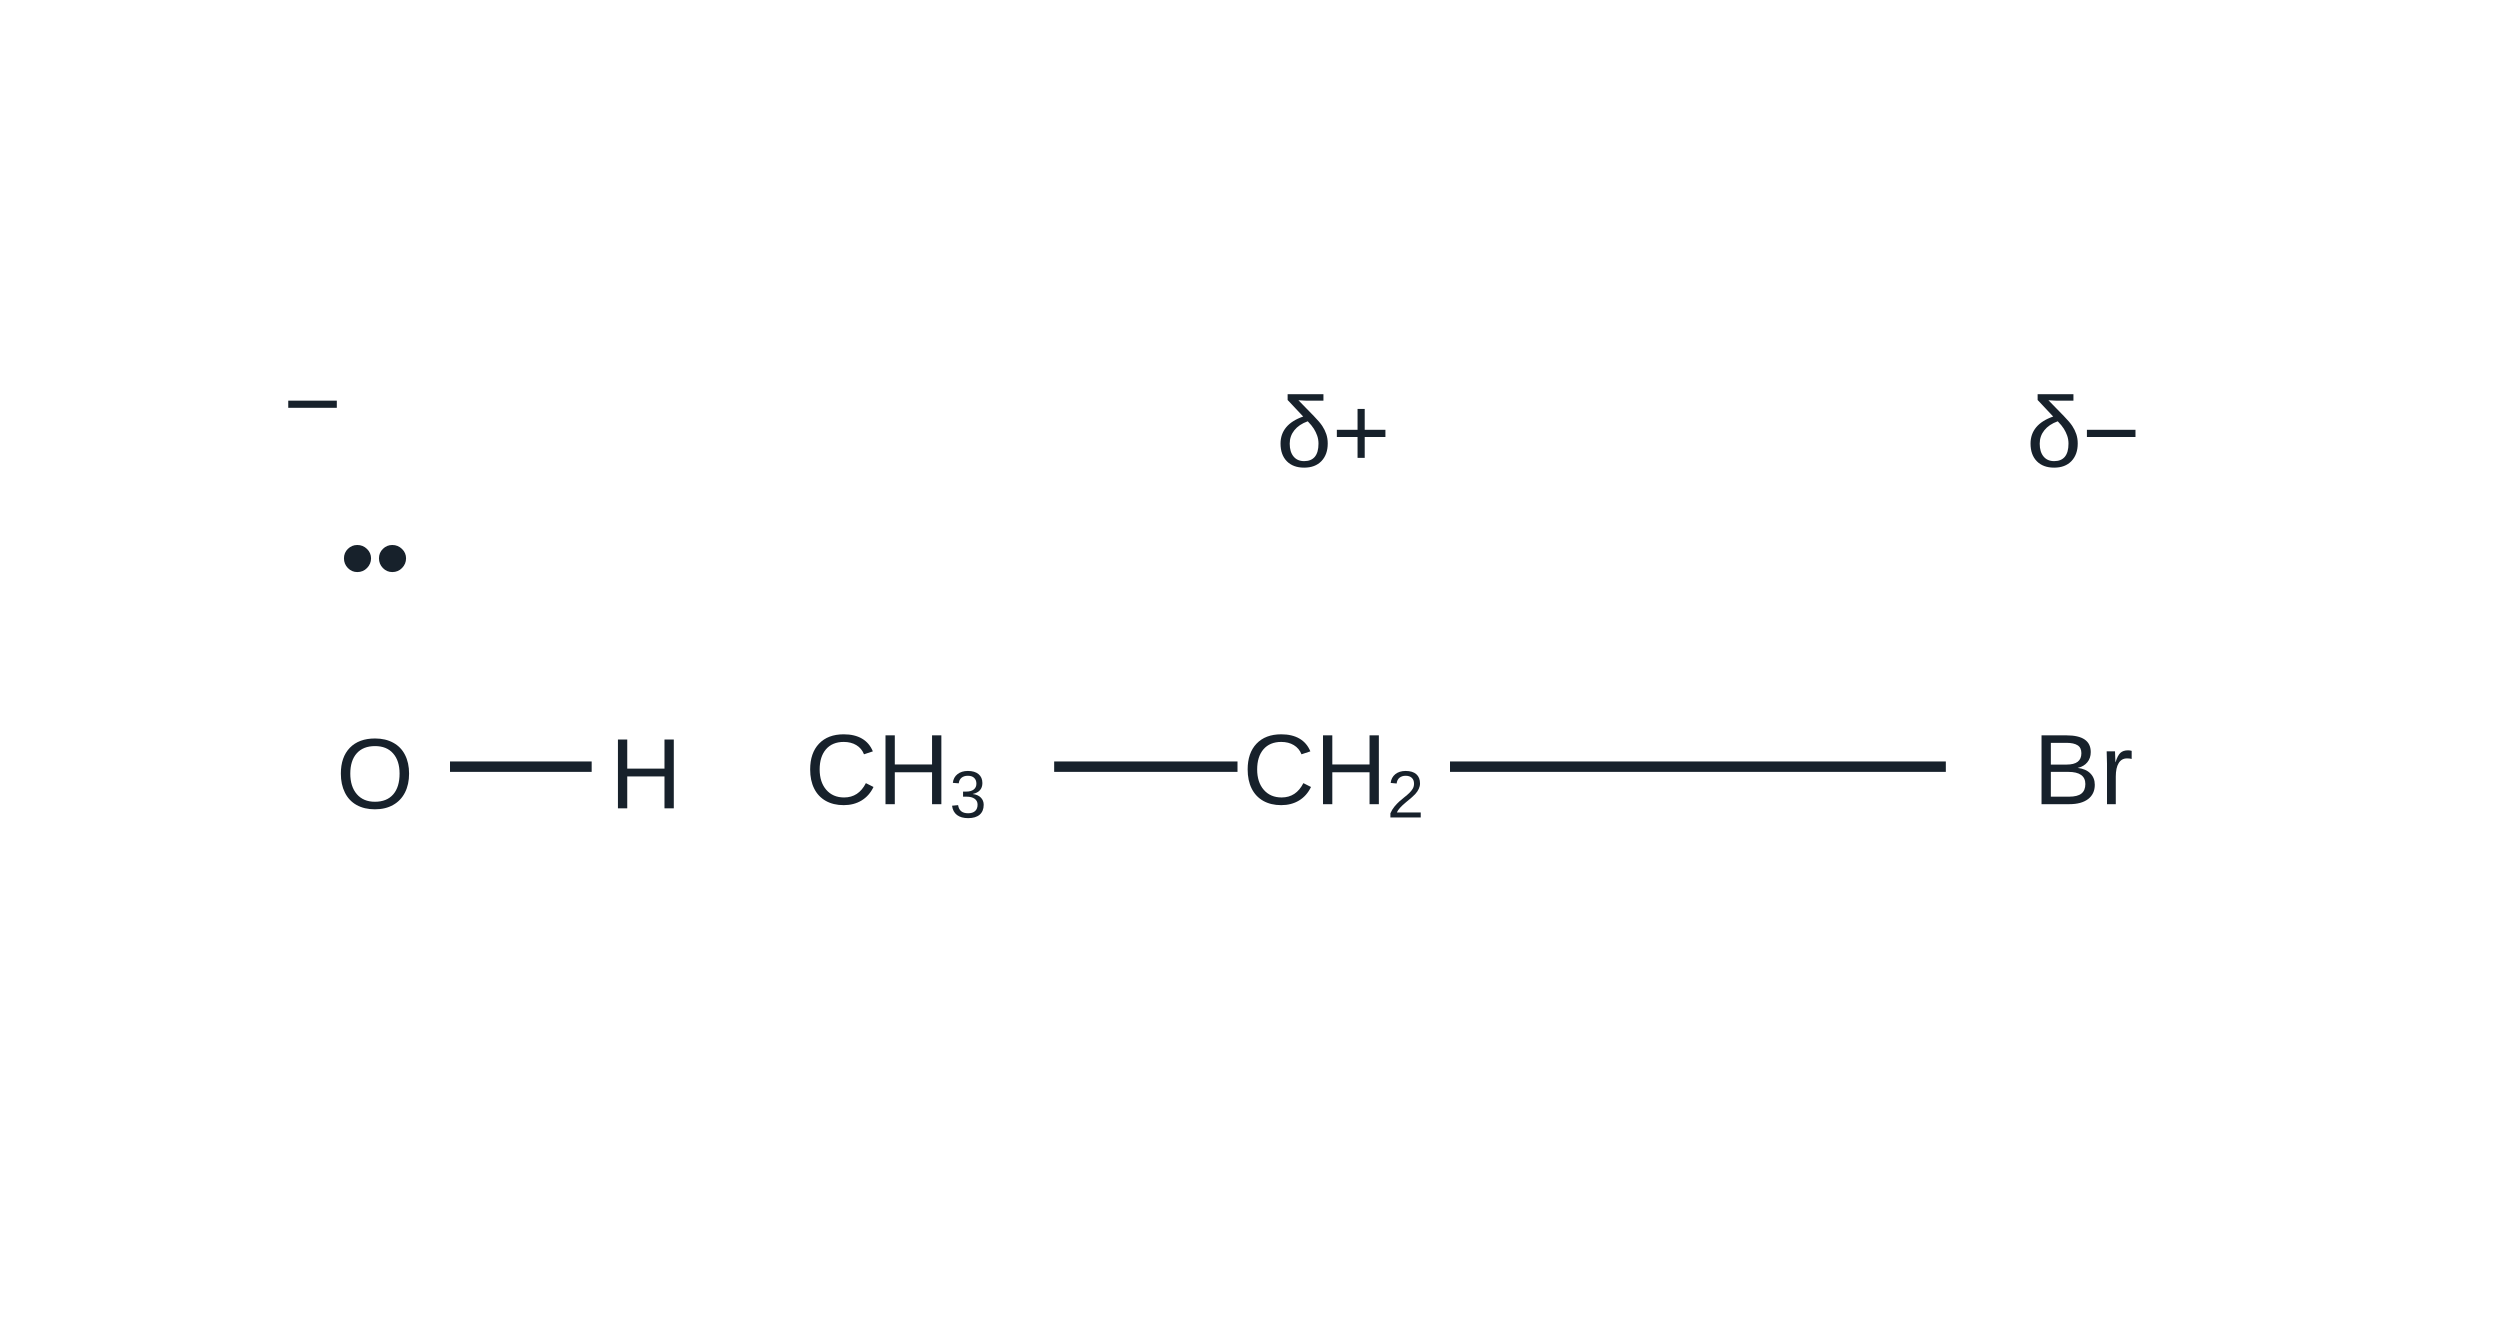
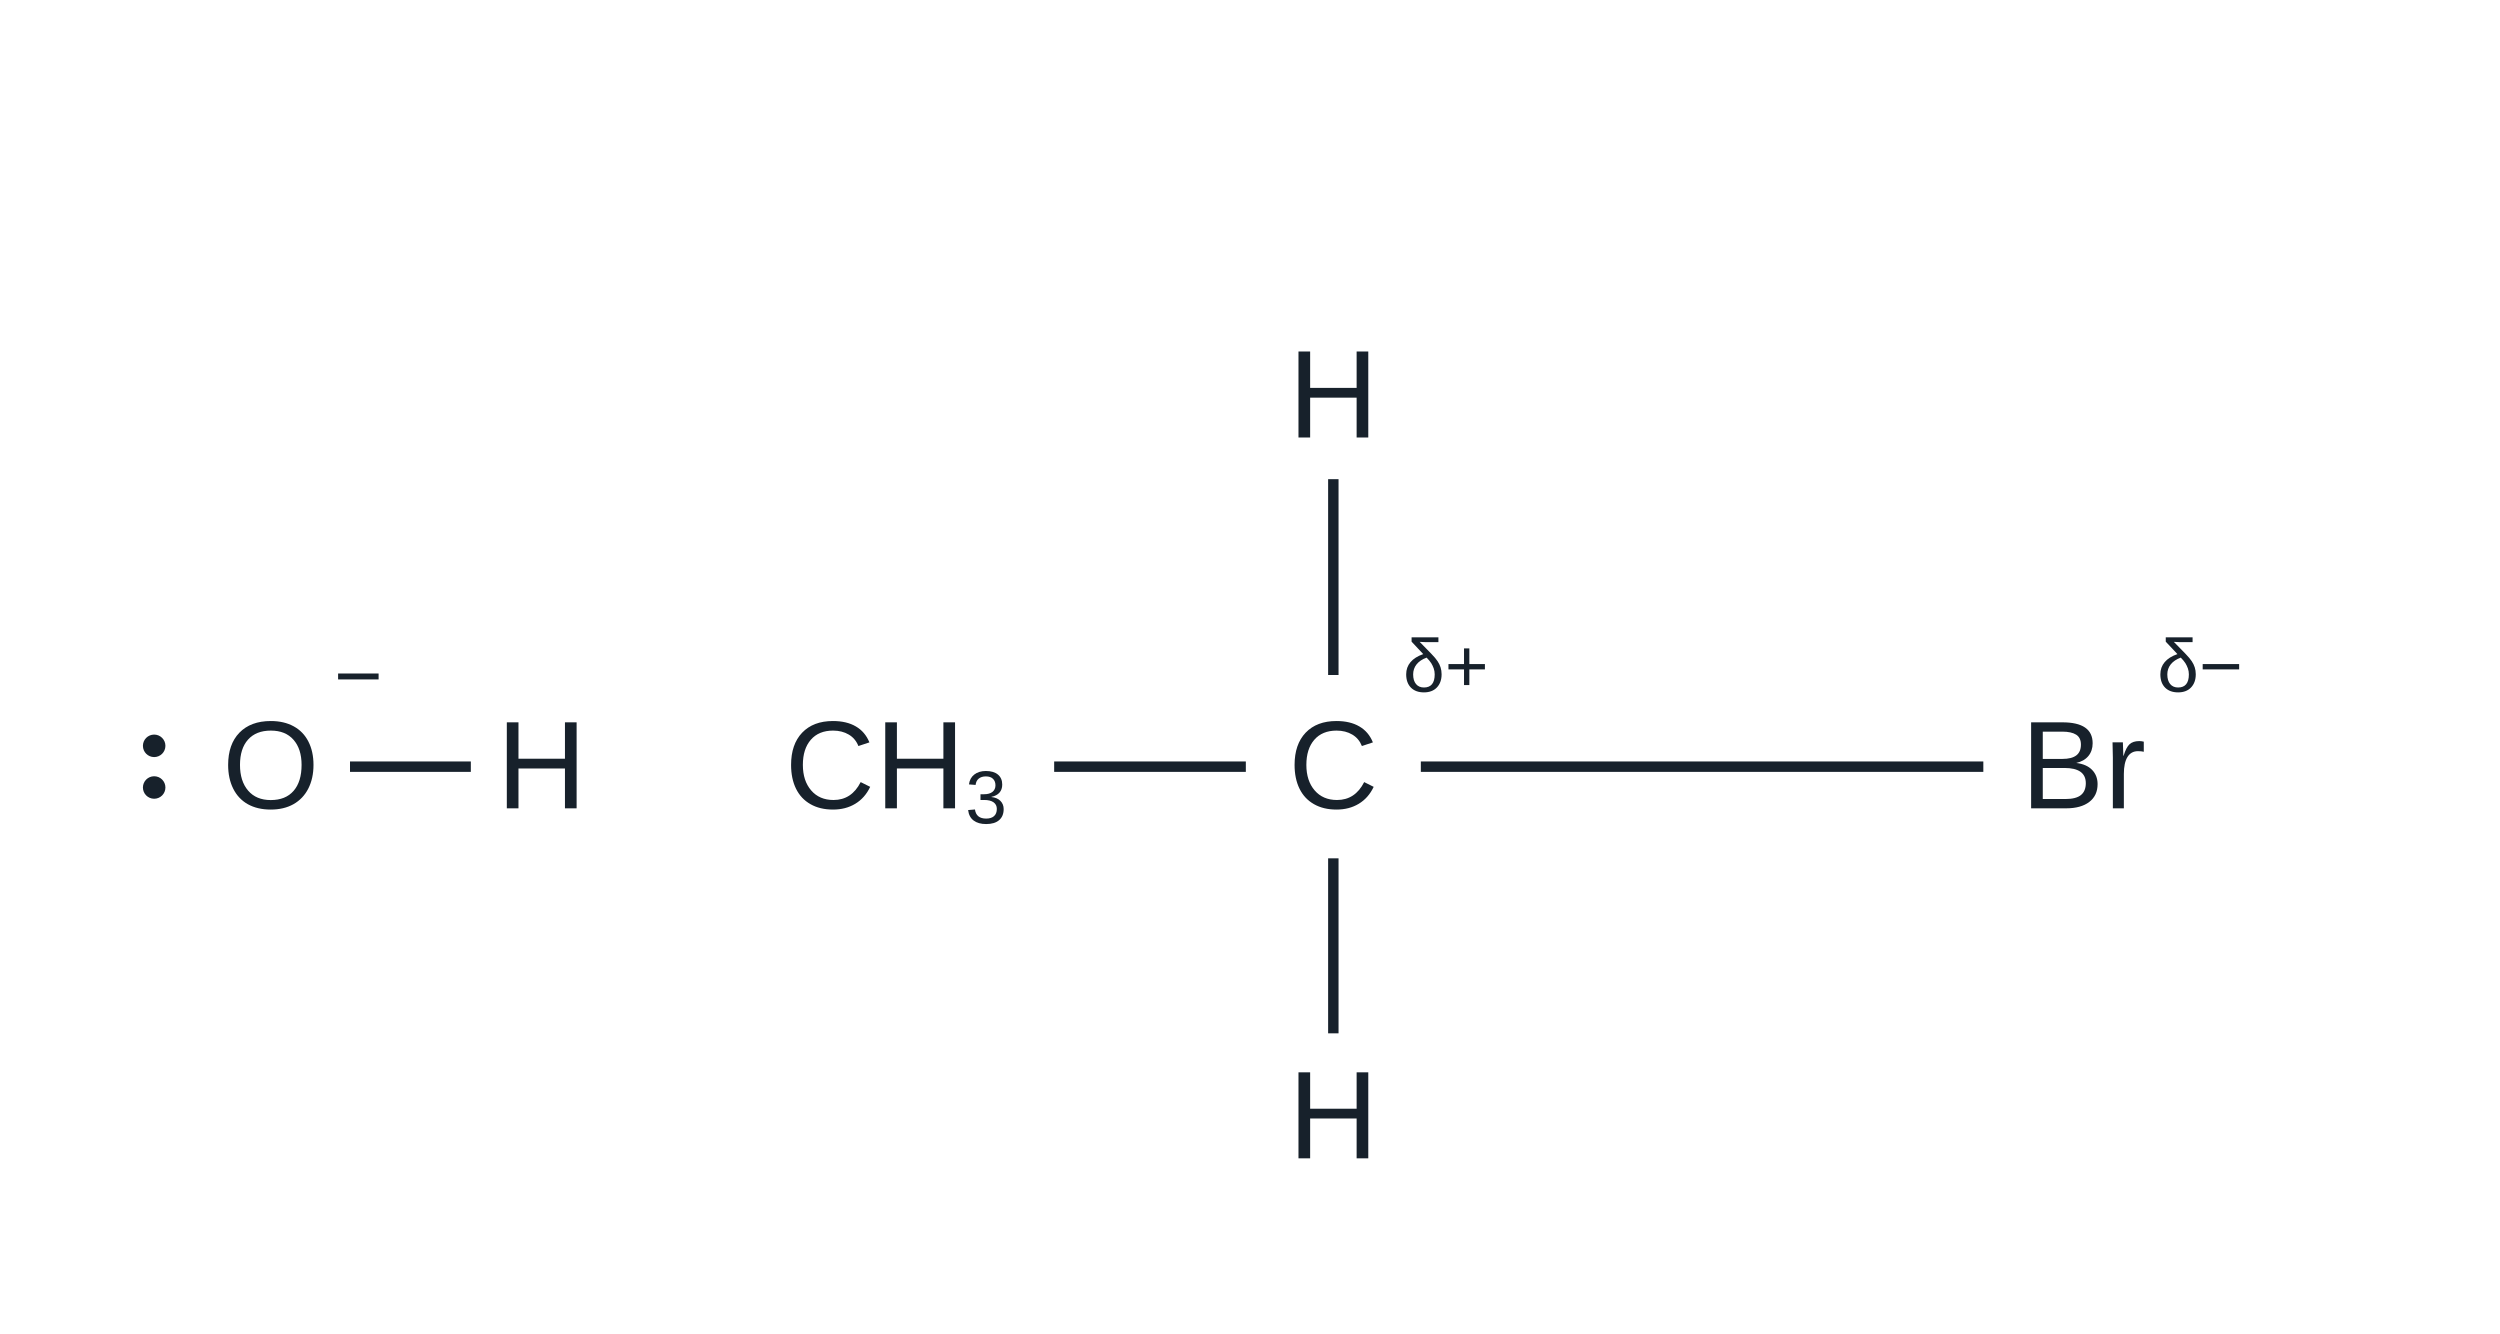
<svg xmlns="http://www.w3.org/2000/svg" viewBox="0 0 600 320" role="img" aria-labelledby="title desc">
  <defs>
-     <marker id="arrowhead" markerWidth="8" markerHeight="8" refX="6" refY="3" orient="auto" markerUnits="strokeWidth">
+     <marker id="arrowhead" markerWidth="8" markerHeight="8" refX="6" refY="3" orient="auto">
      <path d="M0,0 L6,3 L0,6 Z" fill="#0f766e" />
    </marker>
  </defs>
-   <style>text{font:24px Arial,sans-serif;fill:#17212b}line,path.bond{stroke:#17212b;stroke-width:2.5;fill:none}.small{font-size:18px}.curly{stroke:#0f766e;stroke-width:3;fill:none;marker-end:url(#arrowhead)}</style>
-   <text x="90" y="194" text-anchor="middle" class="">O</text>
-   <line x1="108" y1="184" x2="142" y2="184" />
-   <text x="155" y="194" text-anchor="middle" class="">H</text>
-   <text x="75" y="105" text-anchor="middle" class="">−</text>
-   <text x="90" y="142" text-anchor="middle" class="">••</text>
-   <text x="215" y="193" text-anchor="middle" class="">CH<tspan baseline-shift="sub" font-size="16px">3</tspan>
+   <style>text{font-family:Arial,sans-serif;fill:#17212b}line{stroke:#17212b;stroke-width:2.5}circle{fill:#17212b}.curly{stroke:#0f766e;stroke-width:3;fill:none;marker-end:url(#arrowhead)}</style>
+   <text x="65" y="194" text-anchor="middle" style="font-size:30px">O</text>
+   <line x1="84" y1="184" x2="113" y2="184" />
+   <text x="130" y="194" text-anchor="middle" style="font-size:30px">H</text>
+   <circle cx="37" cy="179" r="2.7" />
+   <circle cx="37" cy="189" r="2.7" />
+   <text x="86" y="169" text-anchor="middle" style="font-size:20px">−</text>
+   <text x="215" y="194" text-anchor="middle" style="font-size:30px">CH<tspan baseline-shift="sub" font-size="18px">3</tspan>
  </text>
-   <line x1="253" y1="184" x2="297" y2="184" />
-   <text x="320" y="193" text-anchor="middle" class="">CH<tspan baseline-shift="sub" font-size="16px">2</tspan>
-   </text>
-   <text x="320" y="112" text-anchor="middle" class="">δ+</text>
-   <line x1="348" y1="184" x2="467" y2="184" />
-   <text x="500" y="193" text-anchor="middle" class="">Br</text>
-   <text x="500" y="112" text-anchor="middle" class="">δ−</text>
+   <line x1="253" y1="184" x2="299" y2="184" />
+   <text x="320" y="194" text-anchor="middle" style="font-size:30px">C</text>
+   <line x1="320" y1="162" x2="320" y2="115" />
+   <text x="320" y="105" text-anchor="middle" style="font-size:30px">H</text>
+   <line x1="320" y1="206" x2="320" y2="248" />
+   <text x="320" y="278" text-anchor="middle" style="font-size:30px">H</text>
+   <line x1="341" y1="184" x2="476" y2="184" />
+   <text x="500" y="194" text-anchor="middle" style="font-size:30px">Br</text>
+   <text x="347" y="166" text-anchor="middle" style="font-size:18px">δ+</text>
+   <text x="528" y="166" text-anchor="middle" style="font-size:18px">δ−</text>
</svg>
